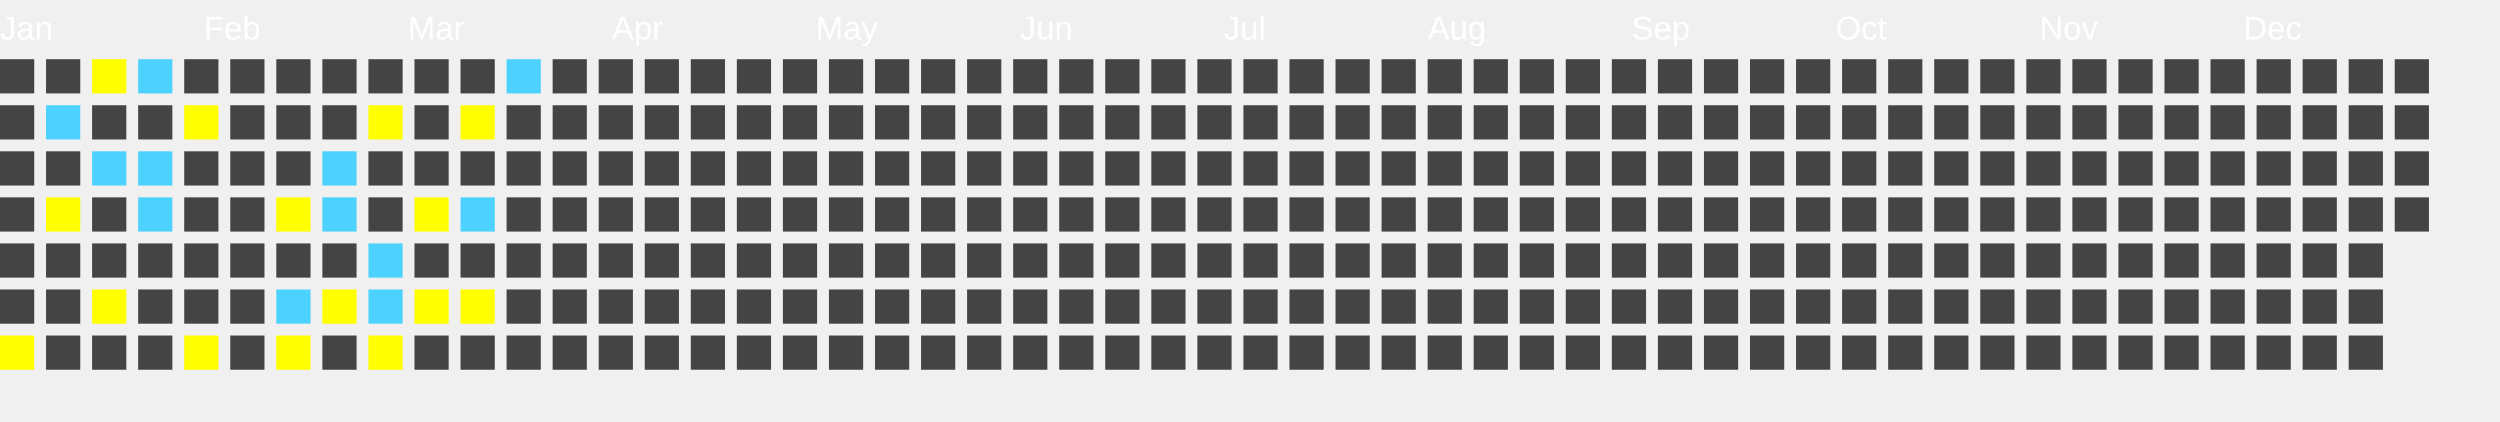
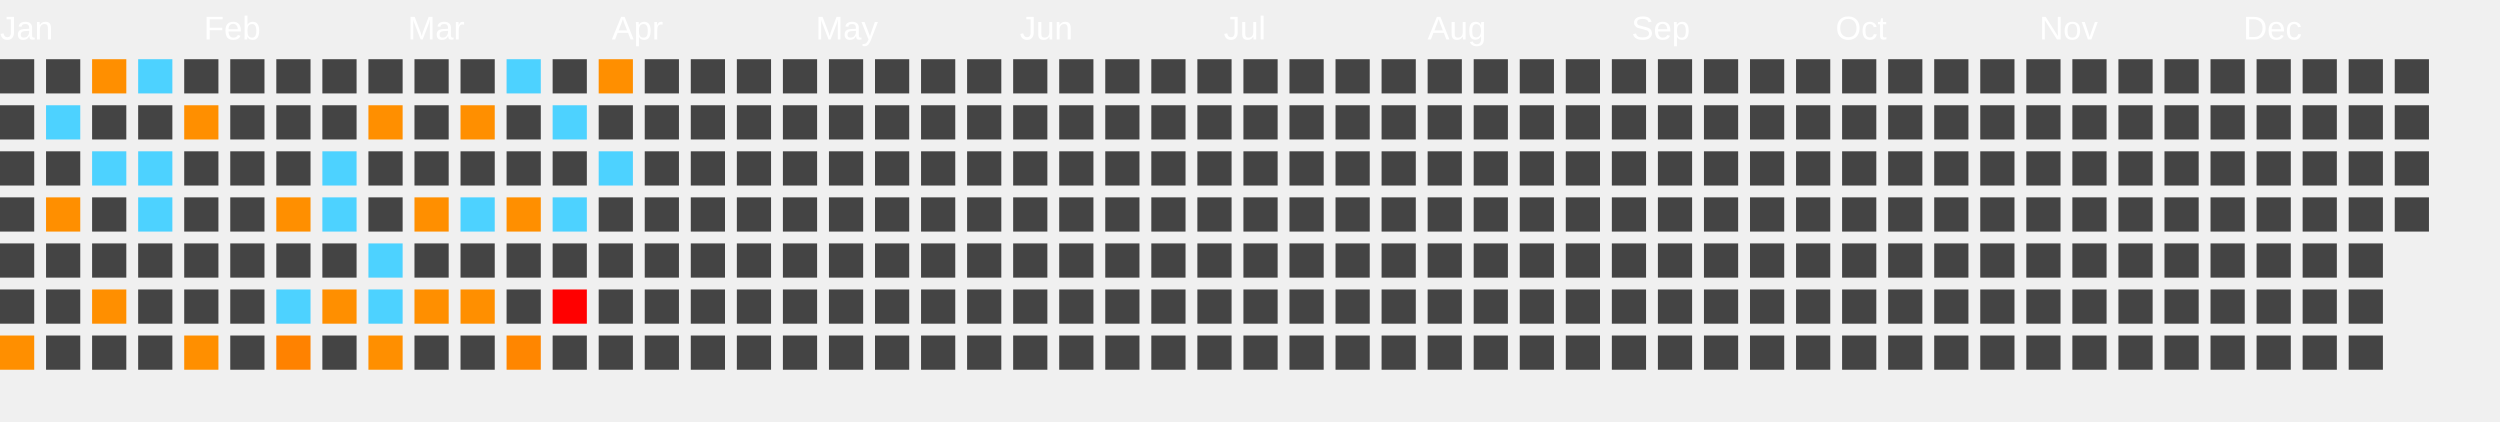
<svg xmlns="http://www.w3.org/2000/svg" baseProfile="full" height="32mm" version="1.1" viewBox="0,0,190,32" width="190mm">
  <defs />
  <rect fill="none" height="32" width="190" x="0" y="0" />
  <text fill="#FFFFFF" style="font-size:2.5px; font-family:Arial" x="0.0" y="3.0">Jan</text>
  <text fill="#FFFFFF" style="font-size:2.5px; font-family:Arial" x="15.5" y="3.0">Feb</text>
  <text fill="#FFFFFF" style="font-size:2.5px; font-family:Arial" x="31.0" y="3.0">Mar</text>
  <text fill="#FFFFFF" style="font-size:2.5px; font-family:Arial" x="46.5" y="3.0">Apr</text>
  <text fill="#FFFFFF" style="font-size:2.5px; font-family:Arial" x="62.0" y="3.0">May</text>
  <text fill="#FFFFFF" style="font-size:2.5px; font-family:Arial" x="77.5" y="3.0">Jun</text>
  <text fill="#FFFFFF" style="font-size:2.5px; font-family:Arial" x="93.0" y="3.0">Jul</text>
  <text fill="#FFFFFF" style="font-size:2.5px; font-family:Arial" x="108.5" y="3.0">Aug</text>
  <text fill="#FFFFFF" style="font-size:2.5px; font-family:Arial" x="124.0" y="3.0">Sep</text>
  <text fill="#FFFFFF" style="font-size:2.5px; font-family:Arial" x="139.5" y="3.0">Oct</text>
  <text fill="#FFFFFF" style="font-size:2.5px; font-family:Arial" x="155.0" y="3.0">Nov</text>
  <text fill="#FFFFFF" style="font-size:2.5px; font-family:Arial" x="170.5" y="3.0">Dec</text>
  <rect fill="#444444" height="2.6" width="2.6" x="0.0" y="4.5" />
  <rect fill="#444444" height="2.6" width="2.6" x="0.0" y="8.0" />
  <rect fill="#444444" height="2.6" width="2.6" x="0.0" y="11.5" />
  <rect fill="#444444" height="2.6" width="2.6" x="0.0" y="15.0" />
  <rect fill="#444444" height="2.6" width="2.6" x="0.0" y="18.5" />
  <rect fill="#444444" height="2.6" width="2.6" x="0.0" y="22.0" />
-   <rect fill="#ffff00" height="2.6" width="2.6" x="0.0" y="25.5" />
+   <rect fill="#ff8f00" height="2.6" width="2.6" x="0.0" y="25.5" />
  <rect fill="#444444" height="2.6" width="2.6" x="3.5" y="4.5" />
  <rect fill="#4dd2ff" height="2.6" width="2.6" x="3.5" y="8.0" />
  <rect fill="#444444" height="2.6" width="2.6" x="3.5" y="11.5" />
-   <rect fill="#ffff00" height="2.6" width="2.6" x="3.5" y="15.0" />
+   <rect fill="#ff8f00" height="2.6" width="2.6" x="3.5" y="15.0" />
  <rect fill="#444444" height="2.6" width="2.6" x="3.5" y="18.5" />
  <rect fill="#444444" height="2.6" width="2.6" x="3.5" y="22.0" />
  <rect fill="#444444" height="2.6" width="2.6" x="3.5" y="25.5" />
-   <rect fill="#ffff00" height="2.6" width="2.6" x="7.0" y="4.5" />
+   <rect fill="#ff8f00" height="2.6" width="2.6" x="7.0" y="4.5" />
  <rect fill="#444444" height="2.6" width="2.6" x="7.0" y="8.0" />
  <rect fill="#4dd2ff" height="2.6" width="2.6" x="7.0" y="11.5" />
  <rect fill="#444444" height="2.6" width="2.6" x="7.0" y="15.0" />
  <rect fill="#444444" height="2.6" width="2.6" x="7.0" y="18.5" />
-   <rect fill="#ffff00" height="2.6" width="2.6" x="7.0" y="22.0" />
+   <rect fill="#ff8f00" height="2.6" width="2.6" x="7.0" y="22.0" />
  <rect fill="#444444" height="2.6" width="2.6" x="7.0" y="25.5" />
  <rect fill="#4dd2ff" height="2.6" width="2.6" x="10.5" y="4.5" />
  <rect fill="#444444" height="2.6" width="2.6" x="10.5" y="8.0" />
  <rect fill="#4dd2ff" height="2.6" width="2.6" x="10.5" y="11.5" />
  <rect fill="#4dd2ff" height="2.6" width="2.6" x="10.5" y="15.0" />
  <rect fill="#444444" height="2.6" width="2.6" x="10.5" y="18.5" />
  <rect fill="#444444" height="2.6" width="2.6" x="10.5" y="22.0" />
  <rect fill="#444444" height="2.6" width="2.6" x="10.5" y="25.5" />
  <rect fill="#444444" height="2.6" width="2.6" x="14.0" y="4.5" />
-   <rect fill="#ffff00" height="2.6" width="2.6" x="14.0" y="8.0" />
+   <rect fill="#ff8f00" height="2.6" width="2.6" x="14.0" y="8.0" />
  <rect fill="#444444" height="2.6" width="2.6" x="14.0" y="11.5" />
  <rect fill="#444444" height="2.6" width="2.6" x="14.0" y="15.0" />
  <rect fill="#444444" height="2.6" width="2.6" x="14.0" y="18.5" />
  <rect fill="#444444" height="2.6" width="2.6" x="14.0" y="22.0" />
-   <rect fill="#ffff00" height="2.6" width="2.6" x="14.0" y="25.5" />
+   <rect fill="#ff8f00" height="2.6" width="2.6" x="14.0" y="25.5" />
  <rect fill="#444444" height="2.6" width="2.6" x="17.5" y="4.5" />
  <rect fill="#444444" height="2.6" width="2.6" x="17.5" y="8.0" />
  <rect fill="#444444" height="2.6" width="2.6" x="17.5" y="11.5" />
  <rect fill="#444444" height="2.6" width="2.6" x="17.5" y="15.0" />
  <rect fill="#444444" height="2.6" width="2.6" x="17.5" y="18.5" />
  <rect fill="#444444" height="2.6" width="2.6" x="17.5" y="22.0" />
  <rect fill="#444444" height="2.6" width="2.6" x="17.5" y="25.5" />
  <rect fill="#444444" height="2.6" width="2.6" x="21.0" y="4.5" />
  <rect fill="#444444" height="2.6" width="2.6" x="21.0" y="8.0" />
  <rect fill="#444444" height="2.6" width="2.6" x="21.0" y="11.5" />
-   <rect fill="#ffff00" height="2.6" width="2.6" x="21.0" y="15.0" />
+   <rect fill="#ff8f00" height="2.6" width="2.6" x="21.0" y="15.0" />
  <rect fill="#444444" height="2.6" width="2.6" x="21.0" y="18.5" />
  <rect fill="#4dd2ff" height="2.6" width="2.6" x="21.0" y="22.0" />
-   <rect fill="#ffff00" height="2.6" width="2.6" x="21.0" y="25.5" />
+   <rect fill="#ff8200" height="2.6" width="2.6" x="21.0" y="25.5" />
  <rect fill="#444444" height="2.6" width="2.6" x="24.5" y="4.5" />
  <rect fill="#444444" height="2.6" width="2.6" x="24.5" y="8.0" />
  <rect fill="#4dd2ff" height="2.6" width="2.6" x="24.5" y="11.5" />
  <rect fill="#4dd2ff" height="2.6" width="2.6" x="24.5" y="15.0" />
  <rect fill="#444444" height="2.6" width="2.6" x="24.5" y="18.5" />
-   <rect fill="#ffff00" height="2.6" width="2.6" x="24.5" y="22.0" />
+   <rect fill="#ff8f00" height="2.6" width="2.6" x="24.5" y="22.0" />
  <rect fill="#444444" height="2.6" width="2.6" x="24.5" y="25.5" />
  <rect fill="#444444" height="2.6" width="2.6" x="28.0" y="4.5" />
-   <rect fill="#ffff00" height="2.6" width="2.6" x="28.0" y="8.0" />
+   <rect fill="#ff8f00" height="2.6" width="2.6" x="28.0" y="8.0" />
  <rect fill="#444444" height="2.6" width="2.6" x="28.0" y="11.5" />
  <rect fill="#444444" height="2.6" width="2.6" x="28.0" y="15.0" />
  <rect fill="#4dd2ff" height="2.6" width="2.6" x="28.0" y="18.5" />
  <rect fill="#4dd2ff" height="2.6" width="2.6" x="28.0" y="22.0" />
-   <rect fill="#ffff00" height="2.6" width="2.6" x="28.0" y="25.5" />
+   <rect fill="#ff8f00" height="2.6" width="2.6" x="28.0" y="25.5" />
  <rect fill="#444444" height="2.6" width="2.6" x="31.5" y="4.5" />
  <rect fill="#444444" height="2.6" width="2.6" x="31.5" y="8.0" />
  <rect fill="#444444" height="2.6" width="2.6" x="31.5" y="11.5" />
-   <rect fill="#ffff00" height="2.6" width="2.6" x="31.5" y="15.0" />
+   <rect fill="#ff8f00" height="2.6" width="2.6" x="31.5" y="15.0" />
  <rect fill="#444444" height="2.6" width="2.6" x="31.5" y="18.5" />
-   <rect fill="#ffff00" height="2.6" width="2.6" x="31.5" y="22.0" />
+   <rect fill="#ff8f00" height="2.6" width="2.6" x="31.5" y="22.0" />
  <rect fill="#444444" height="2.6" width="2.6" x="31.5" y="25.5" />
  <rect fill="#444444" height="2.6" width="2.6" x="35.0" y="4.5" />
-   <rect fill="#ffff00" height="2.6" width="2.6" x="35.0" y="8.0" />
+   <rect fill="#ff8f00" height="2.6" width="2.6" x="35.0" y="8.0" />
  <rect fill="#444444" height="2.6" width="2.6" x="35.0" y="11.5" />
  <rect fill="#4dd2ff" height="2.6" width="2.6" x="35.0" y="15.0" />
  <rect fill="#444444" height="2.6" width="2.6" x="35.0" y="18.5" />
-   <rect fill="#ffff00" height="2.6" width="2.6" x="35.0" y="22.0" />
+   <rect fill="#ff8f00" height="2.6" width="2.6" x="35.0" y="22.0" />
  <rect fill="#444444" height="2.6" width="2.6" x="35.0" y="25.5" />
  <rect fill="#4dd2ff" height="2.6" width="2.6" x="38.5" y="4.5" />
  <rect fill="#444444" height="2.6" width="2.6" x="38.5" y="8.0" />
  <rect fill="#444444" height="2.6" width="2.6" x="38.5" y="11.5" />
-   <rect fill="#444444" height="2.6" width="2.6" x="38.5" y="15.0" />
+   <rect fill="#ff8f00" height="2.6" width="2.6" x="38.5" y="15.0" />
  <rect fill="#444444" height="2.6" width="2.6" x="38.5" y="18.5" />
  <rect fill="#444444" height="2.6" width="2.6" x="38.5" y="22.0" />
-   <rect fill="#444444" height="2.6" width="2.6" x="38.5" y="25.5" />
+   <rect fill="#ff8600" height="2.6" width="2.6" x="38.5" y="25.5" />
  <rect fill="#444444" height="2.6" width="2.6" x="42.0" y="4.5" />
-   <rect fill="#444444" height="2.6" width="2.6" x="42.0" y="8.0" />
+   <rect fill="#4dd2ff" height="2.6" width="2.6" x="42.0" y="8.0" />
  <rect fill="#444444" height="2.6" width="2.6" x="42.0" y="11.5" />
-   <rect fill="#444444" height="2.6" width="2.6" x="42.0" y="15.0" />
+   <rect fill="#4dd2ff" height="2.6" width="2.6" x="42.0" y="15.0" />
  <rect fill="#444444" height="2.6" width="2.6" x="42.0" y="18.5" />
-   <rect fill="#444444" height="2.6" width="2.6" x="42.0" y="22.0" />
+   <rect fill="red" height="2.6" width="2.6" x="42.0" y="22.0" />
  <rect fill="#444444" height="2.6" width="2.6" x="42.0" y="25.5" />
-   <rect fill="#444444" height="2.6" width="2.6" x="45.5" y="4.5" />
+   <rect fill="#ff8f00" height="2.6" width="2.6" x="45.5" y="4.5" />
  <rect fill="#444444" height="2.6" width="2.6" x="45.5" y="8.0" />
-   <rect fill="#444444" height="2.6" width="2.6" x="45.5" y="11.5" />
+   <rect fill="#4dd2ff" height="2.6" width="2.6" x="45.5" y="11.5" />
  <rect fill="#444444" height="2.6" width="2.6" x="45.5" y="15.0" />
  <rect fill="#444444" height="2.6" width="2.6" x="45.5" y="18.5" />
  <rect fill="#444444" height="2.6" width="2.6" x="45.5" y="22.0" />
  <rect fill="#444444" height="2.6" width="2.6" x="45.5" y="25.5" />
  <rect fill="#444444" height="2.6" width="2.6" x="49.0" y="4.5" />
  <rect fill="#444444" height="2.6" width="2.6" x="49.0" y="8.0" />
  <rect fill="#444444" height="2.6" width="2.6" x="49.0" y="11.5" />
  <rect fill="#444444" height="2.6" width="2.6" x="49.0" y="15.0" />
  <rect fill="#444444" height="2.6" width="2.6" x="49.0" y="18.5" />
  <rect fill="#444444" height="2.6" width="2.6" x="49.0" y="22.0" />
  <rect fill="#444444" height="2.6" width="2.6" x="49.0" y="25.5" />
  <rect fill="#444444" height="2.6" width="2.6" x="52.5" y="4.5" />
  <rect fill="#444444" height="2.6" width="2.6" x="52.5" y="8.0" />
  <rect fill="#444444" height="2.6" width="2.6" x="52.5" y="11.5" />
  <rect fill="#444444" height="2.6" width="2.6" x="52.5" y="15.0" />
  <rect fill="#444444" height="2.6" width="2.6" x="52.5" y="18.5" />
  <rect fill="#444444" height="2.6" width="2.6" x="52.5" y="22.0" />
  <rect fill="#444444" height="2.6" width="2.6" x="52.5" y="25.5" />
  <rect fill="#444444" height="2.6" width="2.6" x="56.0" y="4.5" />
  <rect fill="#444444" height="2.6" width="2.6" x="56.0" y="8.0" />
  <rect fill="#444444" height="2.6" width="2.6" x="56.0" y="11.5" />
  <rect fill="#444444" height="2.6" width="2.6" x="56.0" y="15.0" />
  <rect fill="#444444" height="2.6" width="2.6" x="56.0" y="18.5" />
  <rect fill="#444444" height="2.6" width="2.6" x="56.0" y="22.0" />
  <rect fill="#444444" height="2.6" width="2.6" x="56.0" y="25.5" />
  <rect fill="#444444" height="2.6" width="2.6" x="59.5" y="4.5" />
  <rect fill="#444444" height="2.6" width="2.6" x="59.5" y="8.0" />
  <rect fill="#444444" height="2.6" width="2.6" x="59.5" y="11.5" />
  <rect fill="#444444" height="2.6" width="2.6" x="59.5" y="15.0" />
  <rect fill="#444444" height="2.6" width="2.6" x="59.5" y="18.5" />
  <rect fill="#444444" height="2.6" width="2.6" x="59.5" y="22.0" />
  <rect fill="#444444" height="2.6" width="2.6" x="59.5" y="25.5" />
  <rect fill="#444444" height="2.6" width="2.6" x="63.0" y="4.5" />
  <rect fill="#444444" height="2.6" width="2.6" x="63.0" y="8.0" />
  <rect fill="#444444" height="2.6" width="2.6" x="63.0" y="11.5" />
  <rect fill="#444444" height="2.6" width="2.6" x="63.0" y="15.0" />
  <rect fill="#444444" height="2.6" width="2.6" x="63.0" y="18.5" />
  <rect fill="#444444" height="2.6" width="2.6" x="63.0" y="22.0" />
  <rect fill="#444444" height="2.6" width="2.6" x="63.0" y="25.5" />
  <rect fill="#444444" height="2.6" width="2.6" x="66.5" y="4.5" />
  <rect fill="#444444" height="2.6" width="2.6" x="66.5" y="8.0" />
  <rect fill="#444444" height="2.6" width="2.6" x="66.5" y="11.5" />
  <rect fill="#444444" height="2.6" width="2.6" x="66.5" y="15.0" />
  <rect fill="#444444" height="2.6" width="2.6" x="66.5" y="18.5" />
  <rect fill="#444444" height="2.6" width="2.6" x="66.5" y="22.0" />
  <rect fill="#444444" height="2.6" width="2.6" x="66.5" y="25.5" />
  <rect fill="#444444" height="2.6" width="2.6" x="70.0" y="4.5" />
  <rect fill="#444444" height="2.6" width="2.6" x="70.0" y="8.0" />
  <rect fill="#444444" height="2.6" width="2.6" x="70.0" y="11.5" />
  <rect fill="#444444" height="2.6" width="2.6" x="70.0" y="15.0" />
  <rect fill="#444444" height="2.6" width="2.6" x="70.0" y="18.5" />
  <rect fill="#444444" height="2.6" width="2.6" x="70.0" y="22.0" />
  <rect fill="#444444" height="2.6" width="2.6" x="70.0" y="25.5" />
  <rect fill="#444444" height="2.6" width="2.6" x="73.5" y="4.5" />
  <rect fill="#444444" height="2.6" width="2.6" x="73.5" y="8.0" />
  <rect fill="#444444" height="2.6" width="2.6" x="73.5" y="11.5" />
  <rect fill="#444444" height="2.6" width="2.6" x="73.5" y="15.0" />
  <rect fill="#444444" height="2.6" width="2.6" x="73.5" y="18.5" />
  <rect fill="#444444" height="2.6" width="2.6" x="73.5" y="22.0" />
  <rect fill="#444444" height="2.6" width="2.6" x="73.5" y="25.5" />
  <rect fill="#444444" height="2.6" width="2.6" x="77.0" y="4.5" />
  <rect fill="#444444" height="2.6" width="2.6" x="77.0" y="8.0" />
  <rect fill="#444444" height="2.6" width="2.6" x="77.0" y="11.5" />
  <rect fill="#444444" height="2.6" width="2.6" x="77.0" y="15.0" />
  <rect fill="#444444" height="2.6" width="2.6" x="77.0" y="18.5" />
  <rect fill="#444444" height="2.6" width="2.6" x="77.0" y="22.0" />
  <rect fill="#444444" height="2.6" width="2.6" x="77.0" y="25.5" />
  <rect fill="#444444" height="2.6" width="2.6" x="80.5" y="4.5" />
  <rect fill="#444444" height="2.6" width="2.6" x="80.5" y="8.0" />
  <rect fill="#444444" height="2.6" width="2.6" x="80.5" y="11.5" />
  <rect fill="#444444" height="2.6" width="2.6" x="80.5" y="15.0" />
  <rect fill="#444444" height="2.6" width="2.6" x="80.5" y="18.5" />
  <rect fill="#444444" height="2.6" width="2.6" x="80.5" y="22.0" />
  <rect fill="#444444" height="2.6" width="2.6" x="80.5" y="25.5" />
  <rect fill="#444444" height="2.6" width="2.6" x="84.0" y="4.5" />
  <rect fill="#444444" height="2.6" width="2.6" x="84.0" y="8.0" />
  <rect fill="#444444" height="2.6" width="2.6" x="84.0" y="11.5" />
  <rect fill="#444444" height="2.6" width="2.6" x="84.0" y="15.0" />
  <rect fill="#444444" height="2.6" width="2.6" x="84.0" y="18.5" />
  <rect fill="#444444" height="2.6" width="2.6" x="84.0" y="22.0" />
  <rect fill="#444444" height="2.6" width="2.6" x="84.0" y="25.5" />
  <rect fill="#444444" height="2.6" width="2.6" x="87.5" y="4.5" />
  <rect fill="#444444" height="2.6" width="2.6" x="87.5" y="8.0" />
  <rect fill="#444444" height="2.6" width="2.6" x="87.5" y="11.5" />
  <rect fill="#444444" height="2.6" width="2.6" x="87.5" y="15.0" />
  <rect fill="#444444" height="2.6" width="2.6" x="87.5" y="18.5" />
  <rect fill="#444444" height="2.6" width="2.6" x="87.5" y="22.0" />
  <rect fill="#444444" height="2.6" width="2.6" x="87.5" y="25.5" />
  <rect fill="#444444" height="2.6" width="2.6" x="91.0" y="4.5" />
  <rect fill="#444444" height="2.6" width="2.6" x="91.0" y="8.0" />
  <rect fill="#444444" height="2.6" width="2.6" x="91.0" y="11.5" />
  <rect fill="#444444" height="2.6" width="2.6" x="91.0" y="15.0" />
  <rect fill="#444444" height="2.6" width="2.6" x="91.0" y="18.5" />
  <rect fill="#444444" height="2.6" width="2.6" x="91.0" y="22.0" />
  <rect fill="#444444" height="2.6" width="2.6" x="91.0" y="25.5" />
  <rect fill="#444444" height="2.6" width="2.6" x="94.5" y="4.5" />
  <rect fill="#444444" height="2.6" width="2.6" x="94.5" y="8.0" />
  <rect fill="#444444" height="2.6" width="2.6" x="94.5" y="11.5" />
  <rect fill="#444444" height="2.6" width="2.6" x="94.5" y="15.0" />
  <rect fill="#444444" height="2.6" width="2.6" x="94.5" y="18.5" />
  <rect fill="#444444" height="2.6" width="2.6" x="94.5" y="22.0" />
  <rect fill="#444444" height="2.6" width="2.6" x="94.5" y="25.5" />
  <rect fill="#444444" height="2.6" width="2.6" x="98.0" y="4.5" />
  <rect fill="#444444" height="2.6" width="2.6" x="98.0" y="8.0" />
  <rect fill="#444444" height="2.6" width="2.6" x="98.0" y="11.5" />
  <rect fill="#444444" height="2.6" width="2.6" x="98.0" y="15.0" />
  <rect fill="#444444" height="2.6" width="2.6" x="98.0" y="18.5" />
  <rect fill="#444444" height="2.6" width="2.6" x="98.0" y="22.0" />
  <rect fill="#444444" height="2.6" width="2.6" x="98.0" y="25.5" />
  <rect fill="#444444" height="2.6" width="2.6" x="101.5" y="4.5" />
  <rect fill="#444444" height="2.6" width="2.6" x="101.5" y="8.0" />
  <rect fill="#444444" height="2.6" width="2.6" x="101.5" y="11.5" />
  <rect fill="#444444" height="2.6" width="2.6" x="101.5" y="15.0" />
  <rect fill="#444444" height="2.6" width="2.6" x="101.5" y="18.5" />
  <rect fill="#444444" height="2.6" width="2.6" x="101.5" y="22.0" />
  <rect fill="#444444" height="2.6" width="2.6" x="101.5" y="25.5" />
  <rect fill="#444444" height="2.6" width="2.6" x="105.0" y="4.5" />
  <rect fill="#444444" height="2.6" width="2.6" x="105.0" y="8.0" />
  <rect fill="#444444" height="2.6" width="2.6" x="105.0" y="11.5" />
  <rect fill="#444444" height="2.6" width="2.6" x="105.0" y="15.0" />
  <rect fill="#444444" height="2.6" width="2.6" x="105.0" y="18.5" />
  <rect fill="#444444" height="2.6" width="2.6" x="105.0" y="22.0" />
  <rect fill="#444444" height="2.6" width="2.6" x="105.0" y="25.5" />
  <rect fill="#444444" height="2.6" width="2.6" x="108.5" y="4.5" />
  <rect fill="#444444" height="2.6" width="2.6" x="108.5" y="8.0" />
  <rect fill="#444444" height="2.6" width="2.6" x="108.5" y="11.5" />
  <rect fill="#444444" height="2.6" width="2.6" x="108.5" y="15.0" />
  <rect fill="#444444" height="2.6" width="2.6" x="108.5" y="18.5" />
  <rect fill="#444444" height="2.6" width="2.6" x="108.5" y="22.0" />
  <rect fill="#444444" height="2.6" width="2.6" x="108.5" y="25.5" />
  <rect fill="#444444" height="2.6" width="2.6" x="112.0" y="4.5" />
  <rect fill="#444444" height="2.6" width="2.6" x="112.0" y="8.0" />
  <rect fill="#444444" height="2.6" width="2.6" x="112.0" y="11.5" />
  <rect fill="#444444" height="2.6" width="2.6" x="112.0" y="15.0" />
  <rect fill="#444444" height="2.6" width="2.6" x="112.0" y="18.5" />
  <rect fill="#444444" height="2.6" width="2.6" x="112.0" y="22.0" />
  <rect fill="#444444" height="2.6" width="2.6" x="112.0" y="25.5" />
  <rect fill="#444444" height="2.6" width="2.6" x="115.5" y="4.5" />
  <rect fill="#444444" height="2.6" width="2.6" x="115.5" y="8.0" />
  <rect fill="#444444" height="2.6" width="2.6" x="115.5" y="11.5" />
  <rect fill="#444444" height="2.6" width="2.6" x="115.5" y="15.0" />
  <rect fill="#444444" height="2.6" width="2.6" x="115.5" y="18.5" />
  <rect fill="#444444" height="2.6" width="2.6" x="115.5" y="22.0" />
  <rect fill="#444444" height="2.6" width="2.6" x="115.5" y="25.5" />
  <rect fill="#444444" height="2.6" width="2.6" x="119.0" y="4.5" />
  <rect fill="#444444" height="2.6" width="2.6" x="119.0" y="8.0" />
  <rect fill="#444444" height="2.6" width="2.6" x="119.0" y="11.5" />
  <rect fill="#444444" height="2.6" width="2.6" x="119.0" y="15.0" />
  <rect fill="#444444" height="2.6" width="2.6" x="119.0" y="18.5" />
  <rect fill="#444444" height="2.6" width="2.6" x="119.0" y="22.0" />
  <rect fill="#444444" height="2.6" width="2.6" x="119.0" y="25.5" />
  <rect fill="#444444" height="2.6" width="2.6" x="122.5" y="4.5" />
  <rect fill="#444444" height="2.6" width="2.6" x="122.5" y="8.0" />
  <rect fill="#444444" height="2.6" width="2.6" x="122.5" y="11.5" />
  <rect fill="#444444" height="2.6" width="2.6" x="122.5" y="15.0" />
  <rect fill="#444444" height="2.6" width="2.6" x="122.5" y="18.5" />
  <rect fill="#444444" height="2.6" width="2.6" x="122.5" y="22.0" />
  <rect fill="#444444" height="2.6" width="2.6" x="122.5" y="25.5" />
  <rect fill="#444444" height="2.6" width="2.6" x="126.0" y="4.5" />
  <rect fill="#444444" height="2.6" width="2.6" x="126.0" y="8.0" />
  <rect fill="#444444" height="2.6" width="2.6" x="126.0" y="11.5" />
  <rect fill="#444444" height="2.6" width="2.6" x="126.0" y="15.0" />
  <rect fill="#444444" height="2.6" width="2.6" x="126.0" y="18.5" />
  <rect fill="#444444" height="2.6" width="2.6" x="126.0" y="22.0" />
  <rect fill="#444444" height="2.6" width="2.6" x="126.0" y="25.5" />
  <rect fill="#444444" height="2.6" width="2.6" x="129.5" y="4.5" />
  <rect fill="#444444" height="2.6" width="2.6" x="129.5" y="8.0" />
  <rect fill="#444444" height="2.6" width="2.6" x="129.5" y="11.5" />
  <rect fill="#444444" height="2.6" width="2.6" x="129.5" y="15.0" />
  <rect fill="#444444" height="2.6" width="2.6" x="129.5" y="18.5" />
  <rect fill="#444444" height="2.6" width="2.6" x="129.5" y="22.0" />
  <rect fill="#444444" height="2.6" width="2.6" x="129.5" y="25.5" />
  <rect fill="#444444" height="2.6" width="2.6" x="133.0" y="4.5" />
  <rect fill="#444444" height="2.6" width="2.6" x="133.0" y="8.0" />
  <rect fill="#444444" height="2.6" width="2.6" x="133.0" y="11.5" />
  <rect fill="#444444" height="2.6" width="2.6" x="133.0" y="15.0" />
  <rect fill="#444444" height="2.6" width="2.6" x="133.0" y="18.5" />
  <rect fill="#444444" height="2.6" width="2.6" x="133.0" y="22.0" />
  <rect fill="#444444" height="2.6" width="2.6" x="133.0" y="25.5" />
  <rect fill="#444444" height="2.6" width="2.6" x="136.5" y="4.5" />
  <rect fill="#444444" height="2.6" width="2.6" x="136.5" y="8.0" />
  <rect fill="#444444" height="2.6" width="2.6" x="136.5" y="11.5" />
  <rect fill="#444444" height="2.6" width="2.6" x="136.5" y="15.0" />
  <rect fill="#444444" height="2.6" width="2.6" x="136.5" y="18.5" />
  <rect fill="#444444" height="2.6" width="2.6" x="136.5" y="22.0" />
  <rect fill="#444444" height="2.6" width="2.6" x="136.5" y="25.5" />
  <rect fill="#444444" height="2.6" width="2.6" x="140.0" y="4.5" />
  <rect fill="#444444" height="2.6" width="2.6" x="140.0" y="8.0" />
  <rect fill="#444444" height="2.6" width="2.6" x="140.0" y="11.5" />
  <rect fill="#444444" height="2.6" width="2.6" x="140.0" y="15.0" />
  <rect fill="#444444" height="2.6" width="2.6" x="140.0" y="18.5" />
  <rect fill="#444444" height="2.6" width="2.6" x="140.0" y="22.0" />
  <rect fill="#444444" height="2.6" width="2.6" x="140.0" y="25.5" />
  <rect fill="#444444" height="2.6" width="2.6" x="143.5" y="4.5" />
  <rect fill="#444444" height="2.6" width="2.6" x="143.5" y="8.0" />
  <rect fill="#444444" height="2.6" width="2.6" x="143.5" y="11.5" />
  <rect fill="#444444" height="2.6" width="2.6" x="143.5" y="15.0" />
  <rect fill="#444444" height="2.6" width="2.6" x="143.5" y="18.5" />
  <rect fill="#444444" height="2.6" width="2.6" x="143.5" y="22.0" />
  <rect fill="#444444" height="2.6" width="2.6" x="143.5" y="25.5" />
  <rect fill="#444444" height="2.6" width="2.6" x="147.0" y="4.5" />
  <rect fill="#444444" height="2.6" width="2.6" x="147.0" y="8.0" />
  <rect fill="#444444" height="2.6" width="2.6" x="147.0" y="11.5" />
  <rect fill="#444444" height="2.6" width="2.6" x="147.0" y="15.0" />
  <rect fill="#444444" height="2.6" width="2.6" x="147.0" y="18.5" />
  <rect fill="#444444" height="2.6" width="2.6" x="147.0" y="22.0" />
  <rect fill="#444444" height="2.6" width="2.6" x="147.0" y="25.5" />
  <rect fill="#444444" height="2.6" width="2.6" x="150.5" y="4.5" />
  <rect fill="#444444" height="2.6" width="2.6" x="150.5" y="8.0" />
  <rect fill="#444444" height="2.6" width="2.6" x="150.5" y="11.5" />
  <rect fill="#444444" height="2.6" width="2.6" x="150.5" y="15.0" />
  <rect fill="#444444" height="2.6" width="2.6" x="150.5" y="18.5" />
  <rect fill="#444444" height="2.6" width="2.6" x="150.5" y="22.0" />
  <rect fill="#444444" height="2.6" width="2.6" x="150.5" y="25.5" />
  <rect fill="#444444" height="2.6" width="2.6" x="154.0" y="4.5" />
  <rect fill="#444444" height="2.6" width="2.6" x="154.0" y="8.0" />
  <rect fill="#444444" height="2.6" width="2.6" x="154.0" y="11.5" />
  <rect fill="#444444" height="2.6" width="2.6" x="154.0" y="15.0" />
  <rect fill="#444444" height="2.6" width="2.6" x="154.0" y="18.5" />
  <rect fill="#444444" height="2.6" width="2.6" x="154.0" y="22.0" />
  <rect fill="#444444" height="2.6" width="2.6" x="154.0" y="25.5" />
  <rect fill="#444444" height="2.6" width="2.6" x="157.5" y="4.5" />
  <rect fill="#444444" height="2.6" width="2.6" x="157.5" y="8.0" />
  <rect fill="#444444" height="2.6" width="2.6" x="157.5" y="11.5" />
  <rect fill="#444444" height="2.6" width="2.6" x="157.5" y="15.0" />
  <rect fill="#444444" height="2.6" width="2.6" x="157.5" y="18.5" />
  <rect fill="#444444" height="2.6" width="2.6" x="157.5" y="22.0" />
  <rect fill="#444444" height="2.6" width="2.6" x="157.5" y="25.5" />
  <rect fill="#444444" height="2.6" width="2.6" x="161.0" y="4.5" />
  <rect fill="#444444" height="2.6" width="2.6" x="161.0" y="8.0" />
  <rect fill="#444444" height="2.6" width="2.6" x="161.0" y="11.5" />
  <rect fill="#444444" height="2.6" width="2.6" x="161.0" y="15.0" />
  <rect fill="#444444" height="2.6" width="2.6" x="161.0" y="18.5" />
  <rect fill="#444444" height="2.6" width="2.6" x="161.0" y="22.0" />
  <rect fill="#444444" height="2.6" width="2.6" x="161.0" y="25.5" />
  <rect fill="#444444" height="2.6" width="2.6" x="164.5" y="4.5" />
  <rect fill="#444444" height="2.6" width="2.6" x="164.5" y="8.0" />
  <rect fill="#444444" height="2.6" width="2.6" x="164.5" y="11.5" />
  <rect fill="#444444" height="2.6" width="2.6" x="164.5" y="15.0" />
  <rect fill="#444444" height="2.6" width="2.6" x="164.5" y="18.5" />
  <rect fill="#444444" height="2.6" width="2.6" x="164.5" y="22.0" />
  <rect fill="#444444" height="2.6" width="2.6" x="164.5" y="25.5" />
  <rect fill="#444444" height="2.6" width="2.6" x="168.0" y="4.5" />
  <rect fill="#444444" height="2.6" width="2.6" x="168.0" y="8.0" />
  <rect fill="#444444" height="2.6" width="2.6" x="168.0" y="11.5" />
  <rect fill="#444444" height="2.6" width="2.6" x="168.0" y="15.0" />
  <rect fill="#444444" height="2.6" width="2.6" x="168.0" y="18.5" />
  <rect fill="#444444" height="2.6" width="2.6" x="168.0" y="22.0" />
  <rect fill="#444444" height="2.6" width="2.6" x="168.0" y="25.5" />
  <rect fill="#444444" height="2.6" width="2.6" x="171.5" y="4.5" />
  <rect fill="#444444" height="2.6" width="2.6" x="171.5" y="8.0" />
  <rect fill="#444444" height="2.6" width="2.6" x="171.5" y="11.5" />
  <rect fill="#444444" height="2.6" width="2.6" x="171.5" y="15.0" />
  <rect fill="#444444" height="2.6" width="2.6" x="171.5" y="18.5" />
  <rect fill="#444444" height="2.6" width="2.6" x="171.5" y="22.0" />
  <rect fill="#444444" height="2.6" width="2.6" x="171.5" y="25.5" />
  <rect fill="#444444" height="2.6" width="2.6" x="175.0" y="4.5" />
  <rect fill="#444444" height="2.6" width="2.6" x="175.0" y="8.0" />
  <rect fill="#444444" height="2.6" width="2.6" x="175.0" y="11.5" />
  <rect fill="#444444" height="2.6" width="2.6" x="175.0" y="15.0" />
  <rect fill="#444444" height="2.6" width="2.6" x="175.0" y="18.5" />
  <rect fill="#444444" height="2.6" width="2.6" x="175.0" y="22.0" />
  <rect fill="#444444" height="2.6" width="2.6" x="175.0" y="25.5" />
  <rect fill="#444444" height="2.6" width="2.6" x="178.5" y="4.5" />
  <rect fill="#444444" height="2.6" width="2.6" x="178.5" y="8.0" />
  <rect fill="#444444" height="2.6" width="2.6" x="178.5" y="11.5" />
  <rect fill="#444444" height="2.6" width="2.6" x="178.5" y="15.0" />
  <rect fill="#444444" height="2.6" width="2.6" x="178.5" y="18.5" />
  <rect fill="#444444" height="2.6" width="2.6" x="178.5" y="22.0" />
  <rect fill="#444444" height="2.6" width="2.6" x="178.5" y="25.5" />
  <rect fill="#444444" height="2.6" width="2.6" x="182.0" y="4.5" />
  <rect fill="#444444" height="2.6" width="2.6" x="182.0" y="8.0" />
  <rect fill="#444444" height="2.6" width="2.6" x="182.0" y="11.5" />
  <rect fill="#444444" height="2.6" width="2.6" x="182.0" y="15.0" />
</svg>
